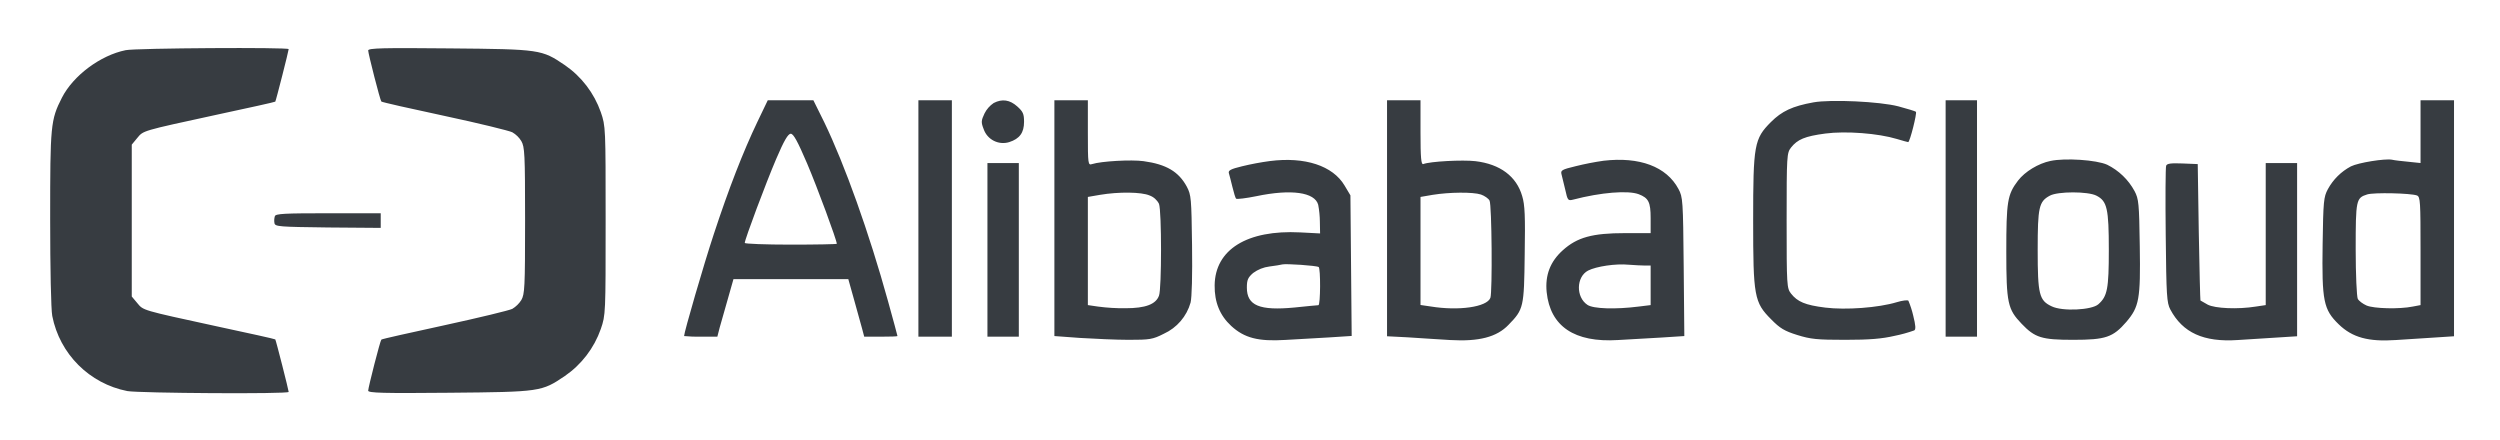
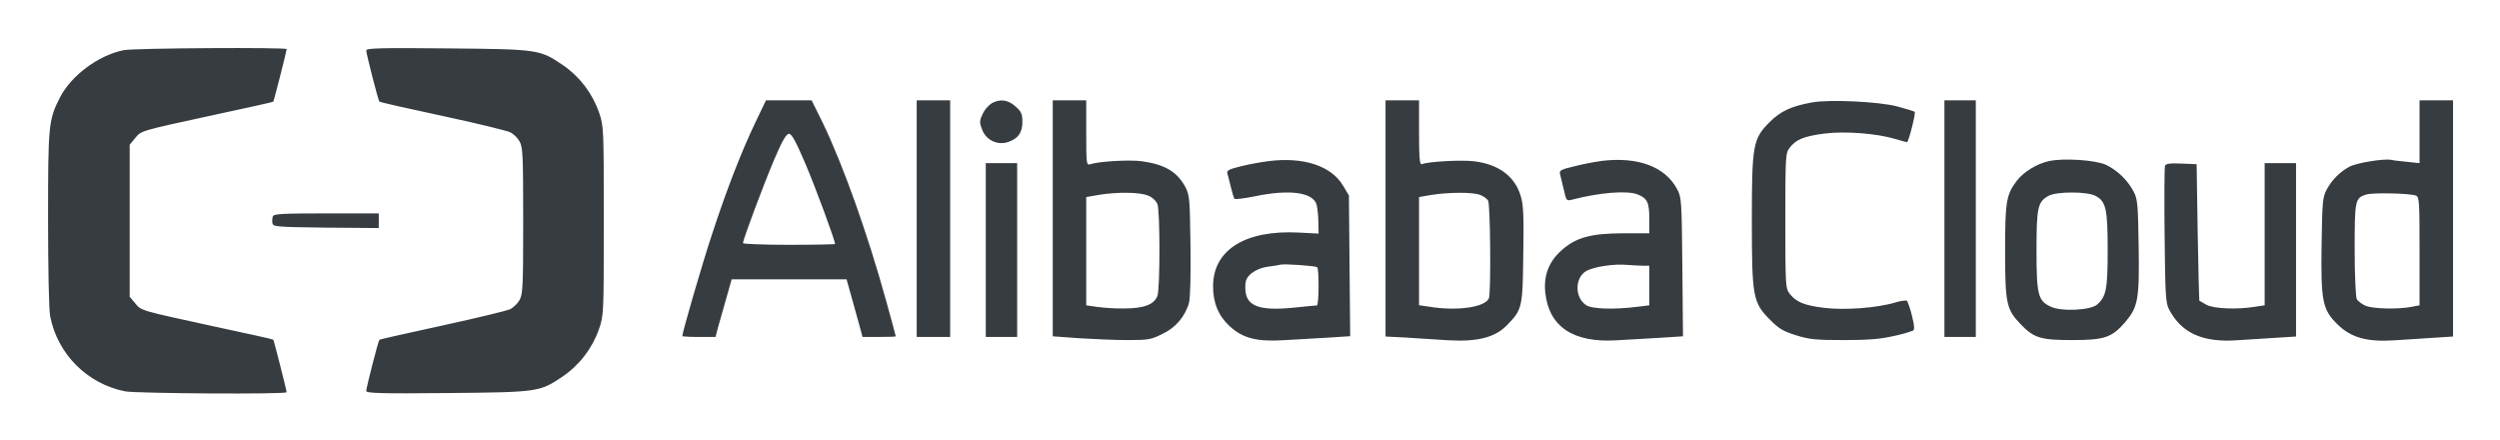
- <svg xmlns="http://www.w3.org/2000/svg" role="img" viewBox="-23.98 -22.98 1194.96 209.96">
+ <svg xmlns="http://www.w3.org/2000/svg" role="img" viewBox="-22.96 -22.96 1193.92 209.92">
  <style>svg {enable-background:new 0 0 1149 164.97}</style>
  <style>.st0{fill:#373c41}</style>
  <g id="Layer_2">
    <g id="Layer_1-2">
-       <path d="M36.1,1C24,3.45,11,13.15,5.6,23.75S0,36.95,0,81.55 c0,23.8,0.4,43.4,1,46.5c3.552,18.154,17.746,32.348,35.9,35.9 c5.5,1,77.1,1.5,77.1,0.4c0-0.8-6.1-24.8-6.4-25.1 c-0.1-0.2-12.8-3-28.2-6.3c-35.9-7.8-34.8-7.5-37.8-11.1 L39,118.75V46.15L41.6,43c3-3.6,1.9-3.3,37.8-11.1 c15.4-3.3,28.1-6.1,28.2-6.3c0.3-0.3,6.4-24.3,6.4-25.1 C114-0.45,40.9-0,36.1,1z M152,1.15 c0.1,1.8,5.7,23.8,6.3,24.4c0.2,0.3,13.9,3.4,30.3,6.9 s31,7.1,32.3,7.8c1.761,1.02,3.239,2.464,4.3,4.2 C226.8,47.25,227,50.25,227,82.45s-0.2,35.2-1.8,38 c-1.09,1.713-2.562,3.151-4.3,4.2c-1.3,0.7-15.8,4.2-32.3,7.8 S158.5,139.05,158.3,139.35c-0.6,0.6-6.2,22.6-6.3,24.4 c0,1.1,7.2,1.3,38.8,1c43.6-0.4,44.1-0.5,55.2-8 c7.974-5.487,13.997-13.366,17.2-22.5C265.5,127.55,265.5,126.95,265.5,82.45 s0-45.1-2.3-51.8C259.997,21.516,253.974,13.637,246,8.15 c-11.1-7.5-11.6-7.6-55.2-8C159.2-0.15,152-0,152,1.15z M338.1,35.15 c-6.9,14.4-13.8,32.2-20.9,53.8C312.4,103.45,303,135.85,303,137.65 c2.658,0.259,5.33,0.359,8,0.3h7.9L320,133.65 c0.7-2.3,2.4-8.5,3.9-13.7l2.7-9.5H381.5l2.8,10 c1.5,5.5,3.2,11.7,3.8,13.7l1,3.8h7.9c4.4,0,8-0.1,8-0.3 s-2-7.6-4.5-16.6c-9.1-32.9-20.7-65.3-30.5-85.6l-5.2-10.5H343 L338.1,35.15z M361.8,55.15c4.9,11.5,14.2,36.7,14.2,38.4 c0,0.2-9.9,0.4-22,0.4s-22-0.4-22-0.8c0-1.7,10.1-28.6,15-40.1 c3.8-8.9,5.7-12.1,7-12.1S357.3,44.65,361.8,55.15z M415,81.45v56.5h16 v-113h-16V81.45z M451,26.25c-1.876,1.256-3.392,2.98-4.4,5 c-1.6,3.4-1.7,4.2-0.4,7.5c1.729,5.019,7.127,7.762,12.2,6.2 c5-1.6,7.1-4.5,7.1-9.7c0-3.8-0.5-4.9-3.3-7.4 c-3.5-3.1-7.1-3.7-11.2-1.6H451z M480,81.25v56.4l12.3,0.9 C499,138.95,509.5,139.45,515.5,139.45c10.1,0,11.5-0.2,16.8-2.9 c6.252-2.841,10.934-8.292,12.8-14.9c0.6-2.4,0.9-13,0.7-27.5 c-0.3-22.3-0.4-23.9-2.5-27.9C539.4,59.05,533.5,55.55,522.6,54.05 c-5.8-0.8-20.2,0-24.6,1.4c-1.9,0.6-2,0.2-2-14.9V24.95h-16 L480,81.25z M525.5,70.45c1.953,0.714,3.562,2.144,4.5,4 c1.3,3.4,1.3,40.6,0,43.9c-1.5,4.1-6.4,6-16,6 c-4.414,0.051-8.825-0.217-13.2-0.8L496,122.85V71.15l5.8-1 C510.7,68.65,521.6,68.75,525.5,70.45z M639,81.35V137.75l9.8,0.5 c5.3,0.4,14.5,0.9,20.4,1.3C682.9,140.35,691.5,138.15,697.1,132.25 c7.2-7.4,7.4-8.3,7.7-33.5c0.3-18.3,0.1-23.8-1.2-28 c-2.7-9.4-10.5-15.3-22.4-16.7c-6-0.7-21.7,0.1-24.9,1.4 c-1,0.3-1.3-3.1-1.3-15v-15.5h-16V81.35z M683.9,70 C685.6,70.6,687.5,71.9,688,72.9c1.1,2,1.4,43.8,0.4,46.5 c-1.7,4.4-15.2,6.3-28.6,4.1l-4.8-0.7V71.15l5.8-1 C668.8,68.85,680.1,68.75,683.9,70z M842.8,25.95 c-10,1.8-15.1,4.2-20.3,9.4c-8,8-8.5,10.9-8.5,47.1 s0.5,39.1,8.6,47.2c4.2,4.3,6.4,5.6,12.5,7.5 c6.4,2,9.5,2.3,22.9,2.3c11.6,0,17.6-0.5,23.6-1.9 c3.193-0.636,6.334-1.505,9.4-2.6c0.8-0.5,0.7-2.3-0.5-7.1 c-0.562-2.428-1.332-4.803-2.3-7.1c-0.4-0.4-2.9-0.1-5.5,0.7 c-8.9,2.7-24.5,3.8-34.2,2.6s-13.3-2.8-16.4-6.7 C830.1,114.75,830,113.65,830,82.45s0.1-32.3,2.1-34.9 c3.1-3.9,6.6-5.4,16.4-6.7s25.3-0.1,34.2,2.6 c2.7,0.8,5.1,1.5,5.4,1.5c0.8,0,4.3-13.9,3.7-14.5 c-0.3-0.3-4-1.4-8.4-2.6c-8.8-2.3-32.3-3.4-40.6-1.9 L842.8,25.95z M906,81.45v56.5h15v-113h-15V81.45z M1133,39.95v15l-5.7-0.6 c-3.2-0.3-6.8-0.7-8-1c-3.4-0.6-16,1.4-19.6,3.2 c-4.658,2.474-8.483,6.265-11,10.9c-2,3.7-2.2,5.8-2.5,26.2 c-0.4,27.3,0.4,31.3,7.7,38.4c6.5,6.3,14.2,8.4,27.3,7.5 c5.1-0.3,13.5-0.9,18.6-1.2L1149,137.75V24.95h-16V39.95z M1131.3,70.45 C1132.9,71.15,1133,73.35,1133,97.05v25.8l-3.7,0.7 c-6.4,1.3-18.6,1-22.1-0.5c-1.8-0.8-3.7-2.2-4.2-3.2 s-1-11.6-1-23.6c0-23.8,0.2-24.6,5.5-26.3c3.2-1,20.8-0.6,23.8,0.5 H1131.3z M583,54c-4.474,0.6-8.913,1.435-13.3,2.5 c-5.4,1.3-6.7,2-6.3,3.3c0.3,0.9,1,3.8,1.7,6.6 S566.5,71.7,566.9,72s4.7-0.2,9.6-1.2 c16.7-3.5,28-1.9,29.6,4.1c0.503,2.671,0.771,5.382,0.8,8.1 l0.1,5.6l-9.5-0.5c-25.4-1.3-40.7,8.2-40.9,25.3 c-0.1,8.1,2.5,14.4,7.9,19.4c6.3,5.8,13,7.5,25.9,6.7 c5.6-0.3,15-0.9,20.9-1.2l10.8-0.7l-0.3-33.6L621.5,70.4 l-2.8-4.7C613.1,56.25,599.8,51.85,583,54z M606.3,104.6 c1,0.6,0.9,18.3-0.1,18.3c-0.5,0-5.6,0.5-11.4,1.1 C578.1,125.6,572,123.1,572,114.5c0-3.7,0.5-4.8,3-7 c2.293-1.682,4.978-2.749,7.8-3.1c2.6-0.3,5.4-0.8,6.2-1 c1.8-0.4,16.2,0.55,17.3,1.25V104.6z M742.5,53.85 c-4.474,0.643-8.913,1.51-13.3,2.6c-6.7,1.6-7.3,2-6.8,3.9 c0.3,1.1,1.1,4.5,1.8,7.4c1.1,5,1.3,5.3,3.7,4.7 c13.4-3.5,26.3-4.5,31.4-2.6c4.7,1.8,5.7,3.8,5.7,11.4v7.2 h-12.2c-15.7,0-22.9,2-29.8,8.2c-6,5.4-8.5,11.9-7.7,20 c1.7,16.4,13.3,24.2,34.1,22.9c5.6-0.3,15-0.9,20.9-1.2 l10.8-0.7l-0.3-33.1c-0.3-31.8-0.4-33.3-2.5-37.2 c-5.7-10.7-18.6-15.5-35.8-13.5L742.5,53.85z M762.3,103.95H765v18.9 l-5.7,0.7c-11,1.4-21.7,1.1-24.5-0.8 c-5.6-3.7-5.4-13.4,0.3-16.4c3.9-2,13.2-3.4,19.4-2.8 C757.3,103.75,760.7,103.95,762.3,103.95z M956.1,53.95 c-5.8,1.2-12.2,5.1-15.5,9.4c-5.1,6.7-5.6,10-5.6,34 c0,24.6,0.7,27.5,7.3,34.4c6.4,6.7,9.6,7.7,24.7,7.7 c15.5,0,19-1.2,25.4-8.6c6.1-7.2,6.8-10.8,6.4-36.1 c-0.3-20.6-0.5-22.6-2.5-26.4c-2.959-5.454-7.535-9.856-13.1-12.6 c-5.1-2.3-20.1-3.3-27.1-1.8L956.1,53.95z M978.1,70.55 C983.2,73.15,984,76.75,984,96.45c0,18.7-0.7,22.2-5,26 c-3.1,2.8-17.2,3.5-22.3,1c-6-2.8-6.7-5.7-6.7-27 c0-20.4,0.6-23.1,5.8-25.9C959.6,68.45,974.1,68.45,978.1,70.55z M448,96.45v41.5h15v-83h-15V96.45z M1011.4,56.25 c-0.3,0.8-0.4,15.8-0.2,33.3c0.3,28.8,0.5,32.2,2.2,35.4 c5.9,11.1,15.9,15.7,32.2,14.6 c5.2-0.3,13.7-0.9,18.9-1.2L1074,137.75V54.95h-15v67.9l-4.7,0.7 c-8.7,1.4-19.5,0.9-23-0.9c-1.8-1-3.4-1.9-3.5-2s-0.5-14.8-0.8-32.7 l-0.5-32.5l-7.3-0.3C1013.7,54.95,1011.8,55.15,1011.4,56.25z" class="st0" />
-       <path d="M107.4,80.35c-0.321,1.07-0.39,2.199-0.2,3.3 c0.3,1.7,2.1,1.8,25.6,2.1L158,85.95v-7h-25 C112.1,78.95,107.8,79.15,107.4,80.35z" class="st0" />
+       <path d="M36.1 1C24 3.45 11 13.15 5.6 23.75S0 36.95 0 81.55c0 23.8.4 43.4 1 46.5 3.552 18.154 17.746 32.348 35.9 35.9 5.5 1 77.1 1.5 77.1.4 0-.8-6.1-24.8-6.4-25.1-.1-.2-12.8-3-28.2-6.3-35.9-7.8-34.8-7.5-37.8-11.1l-2.6-3.1v-72.6L41.6 43c3-3.6 1.9-3.3 37.8-11.1 15.4-3.3 28.1-6.1 28.2-6.3.3-.3 6.4-24.3 6.4-25.1 0-.95-73.1-.5-77.9.5zm115.9.15c.1 1.8 5.7 23.8 6.3 24.4.2.3 13.9 3.4 30.3 6.9s31 7.1 32.3 7.8a12.22 12.22 0 014.3 4.2c1.6 2.8 1.8 5.8 1.8 38s-.2 35.2-1.8 38a13.15 13.15 0 01-4.3 4.2c-1.3.7-15.8 4.2-32.3 7.8s-30.1 6.6-30.3 6.9c-.6.6-6.2 22.6-6.3 24.4 0 1.1 7.2 1.3 38.8 1 43.6-.4 44.1-.5 55.2-8 7.974-5.487 13.997-13.366 17.2-22.5 2.3-6.7 2.3-7.3 2.3-51.8s0-45.1-2.3-51.8C259.997 21.516 253.974 13.637 246 8.15c-11.1-7.5-11.6-7.6-55.2-8-31.6-.3-38.8-.15-38.8 1zm186.1 34c-6.9 14.4-13.8 32.2-20.9 53.8C312.4 103.45 303 135.85 303 137.65a67.079 67.079 0 008 .3h7.9l1.1-4.3c.7-2.3 2.4-8.5 3.9-13.7l2.7-9.5h54.9l2.8 10c1.5 5.5 3.2 11.7 3.8 13.7l1 3.8h7.9c4.4 0 8-.1 8-.3s-2-7.6-4.5-16.6c-9.1-32.9-20.7-65.3-30.5-85.6l-5.2-10.5H343l-4.9 10.2zm23.7 20c4.9 11.5 14.2 36.7 14.2 38.4 0 .2-9.9.4-22 .4s-22-.4-22-.8c0-1.7 10.1-28.6 15-40.1 3.8-8.9 5.7-12.1 7-12.1s3.3 3.7 7.8 14.2zM415 81.45v56.5h16v-113h-16v56.5zm36-55.2a13 13 0 00-4.4 5c-1.6 3.4-1.7 4.2-.4 7.5 1.729 5.019 7.127 7.762 12.2 6.2 5-1.6 7.1-4.5 7.1-9.7 0-3.8-.5-4.9-3.3-7.4-3.5-3.1-7.1-3.7-11.2-1.6H451zm29 55v56.4l12.3.9c6.7.4 17.2.9 23.2.9 10.1 0 11.5-.2 16.8-2.9 6.252-2.841 10.934-8.292 12.8-14.9.6-2.4.9-13 .7-27.5-.3-22.3-.4-23.9-2.5-27.9-3.9-7.2-9.8-10.7-20.7-12.2-5.8-.8-20.2 0-24.6 1.4-1.9.6-2 .2-2-14.9v-15.6h-16L480 81.25zm45.5-10.8c1.954.714 3.562 2.144 4.5 4 1.3 3.4 1.3 40.6 0 43.9-1.5 4.1-6.4 6-16 6a91.94 91.94 0 01-13.2-.8L496 122.85v-51.7l5.8-1c8.9-1.5 19.8-1.4 23.7.3zM639 81.35v56.4l9.8.5c5.3.4 14.5.9 20.4 1.3 13.7.8 22.3-1.4 27.9-7.3 7.2-7.4 7.4-8.3 7.7-33.5.3-18.3.1-23.8-1.2-28-2.7-9.4-10.5-15.3-22.4-16.7-6-.7-21.7.1-24.9 1.4-1 .3-1.3-3.1-1.3-15v-15.5h-16v56.4zM683.9 70c1.7.6 3.6 1.9 4.1 2.9 1.1 2 1.4 43.8.4 46.5-1.7 4.4-15.2 6.3-28.6 4.1l-4.8-.7V71.15l5.8-1c8-1.3 19.3-1.4 23.1-.15zM842.8 25.95c-10 1.8-15.1 4.2-20.3 9.4-8 8-8.5 10.9-8.5 47.1s.5 39.1 8.6 47.2c4.2 4.3 6.4 5.6 12.5 7.5 6.4 2 9.5 2.3 22.9 2.3 11.6 0 17.6-.5 23.6-1.9A66.732 66.732 0 00891 134.95c.8-.5.7-2.3-.5-7.1a43.584 43.584 0 00-2.3-7.1c-.4-.4-2.9-.1-5.5.7-8.9 2.7-24.5 3.8-34.2 2.6s-13.3-2.8-16.4-6.7c-2-2.6-2.1-3.7-2.1-34.9s.1-32.3 2.1-34.9c3.1-3.9 6.6-5.4 16.4-6.7s25.3-.1 34.2 2.6c2.7.8 5.1 1.5 5.4 1.5.8 0 4.3-13.9 3.7-14.5-.3-.3-4-1.4-8.4-2.6-8.8-2.3-32.3-3.4-40.6-1.9h-0zM906 81.45v56.5h15v-113h-15v56.5zm227-41.5v15l-5.7-.6c-3.2-.3-6.8-.7-8-1-3.4-.6-16 1.4-19.6 3.2a26.85 26.85 0 00-11 10.9c-2 3.7-2.2 5.8-2.5 26.2-.4 27.3.4 31.3 7.7 38.4 6.5 6.3 14.2 8.4 27.3 7.5 5.1-.3 13.5-.9 18.6-1.2l9.2-.6V24.95h-16v15zm-1.7 30.5c1.6.7 1.7 2.9 1.7 26.6v25.8l-3.7.7c-6.4 1.3-18.6 1-22.1-.5-1.8-.8-3.7-2.2-4.2-3.2s-1-11.6-1-23.6c0-23.8.2-24.6 5.5-26.3 3.2-1 20.8-.6 23.8.5h-0zM583 54a129.158 129.158 0 00-13.3 2.5c-5.4 1.3-6.7 2-6.3 3.3.3.9 1 3.8 1.7 6.6s1.4 5.3 1.8 5.6 4.7-.2 9.6-1.2c16.7-3.5 28-1.9 29.6 4.1a46.411 46.411 0 01.8 8.1l.1 5.6-9.5-.5c-25.4-1.3-40.7 8.2-40.9 25.3-.1 8.1 2.5 14.4 7.9 19.4 6.3 5.8 13 7.5 25.9 6.7 5.6-.3 15-.9 20.9-1.2l10.8-.7-.3-33.6L621.5 70.4l-2.8-4.7C613.1 56.25 599.8 51.85 583 54zm23.3 50.6c1 .6.9 18.3-.1 18.3-.5 0-5.6.5-11.4 1.1C578.1 125.6 572 123.1 572 114.5c0-3.7.5-4.8 3-7a16.66 16.66 0 017.8-3.1c2.6-.3 5.4-.8 6.2-1 1.8-.4 16.2.55 17.3 1.25v-.05zM742.5 53.85a134.493 134.493 0 00-13.3 2.6c-6.7 1.6-7.3 2-6.8 3.9.3 1.1 1.1 4.5 1.8 7.4 1.1 5 1.3 5.3 3.7 4.7 13.4-3.5 26.3-4.5 31.4-2.6 4.7 1.8 5.7 3.8 5.7 11.4v7.2h-12.2c-15.7 0-22.9 2-29.8 8.2-6 5.4-8.5 11.9-7.7 20 1.7 16.4 13.3 24.2 34.1 22.9 5.6-.3 15-.9 20.9-1.2l10.8-.7-.3-33.1c-.3-31.8-.4-33.3-2.5-37.2-5.7-10.7-18.6-15.5-35.8-13.5H742.5zm19.8 50.1H765v18.9l-5.7.7c-11 1.4-21.7 1.1-24.5-.8-5.6-3.7-5.4-13.4.3-16.4 3.9-2 13.2-3.4 19.4-2.8 2.8.2 6.2.4 7.8.4zm193.8-50c-5.8 1.2-12.2 5.1-15.5 9.4C935.5 70.05 935 73.35 935 97.35c0 24.6.7 27.5 7.3 34.4 6.4 6.7 9.6 7.7 24.7 7.7 15.5 0 19-1.2 25.4-8.6 6.1-7.2 6.8-10.8 6.4-36.1-.3-20.6-.5-22.6-2.5-26.4-2.959-5.454-7.535-9.856-13.1-12.6-5.1-2.3-20.1-3.3-27.1-1.8h-0zm22 16.6C983.2 73.15 984 76.75 984 96.45c0 18.7-.7 22.2-5 26-3.1 2.8-17.2 3.5-22.3 1-6-2.8-6.7-5.7-6.7-27 0-20.4.6-23.1 5.8-25.9 3.8-2.1 18.3-2.1 22.3 0zM448 96.45v41.5h15v-83h-15v41.5zm563.4-40.2c-.3.8-.4 15.8-.2 33.3.3 28.8.5 32.2 2.2 35.4 5.9 11.1 15.9 15.7 32.2 14.6 5.2-.3 13.7-.9 18.9-1.2l9.5-.6v-82.8h-15v67.9l-4.7.7c-8.7 1.4-19.5.9-23-.9-1.8-1-3.4-1.9-3.5-2s-.5-14.8-.8-32.7l-.5-32.5-7.3-.3c-5.5-.2-7.4 0-7.8 1.1z" class="st0" />
+       <path d="M107.4 80.35a7.21 7.21 0 00-.2 3.3c.3 1.7 2.1 1.8 25.6 2.1l25.2.2v-7h-25c-20.9 0-25.2.2-25.6 1.4z" class="st0" />
    </g>
  </g>
</svg>
